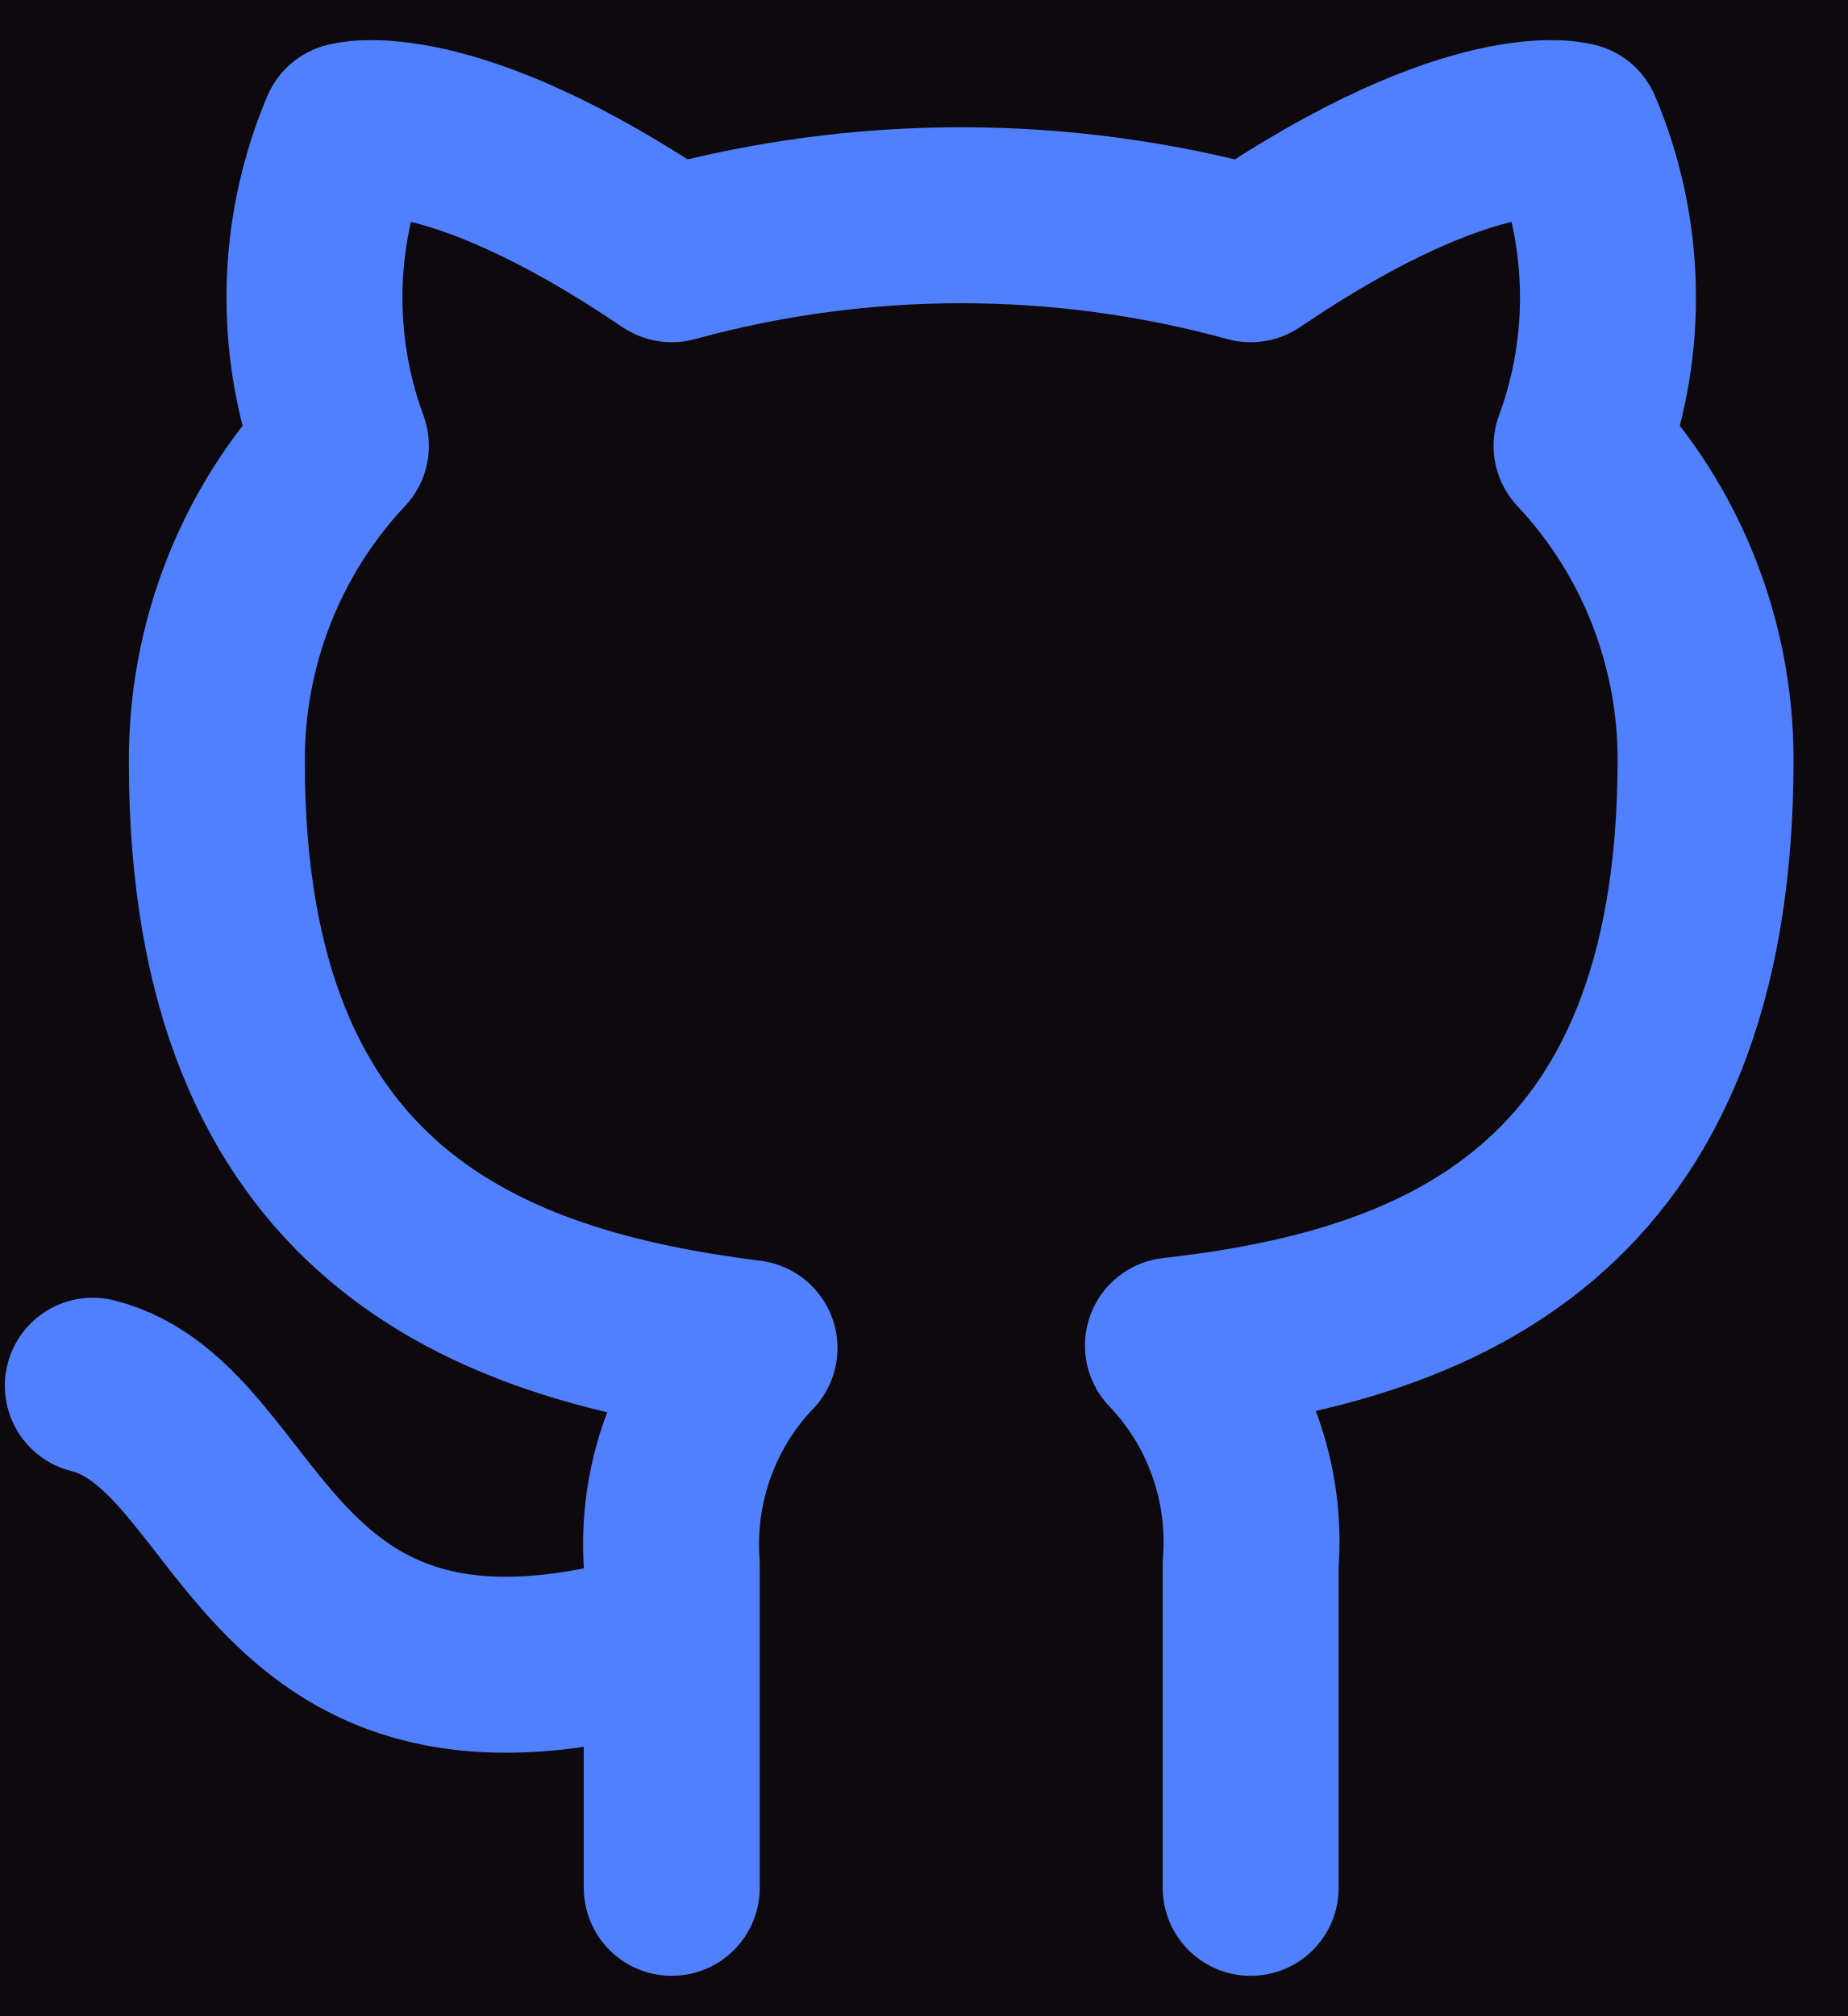
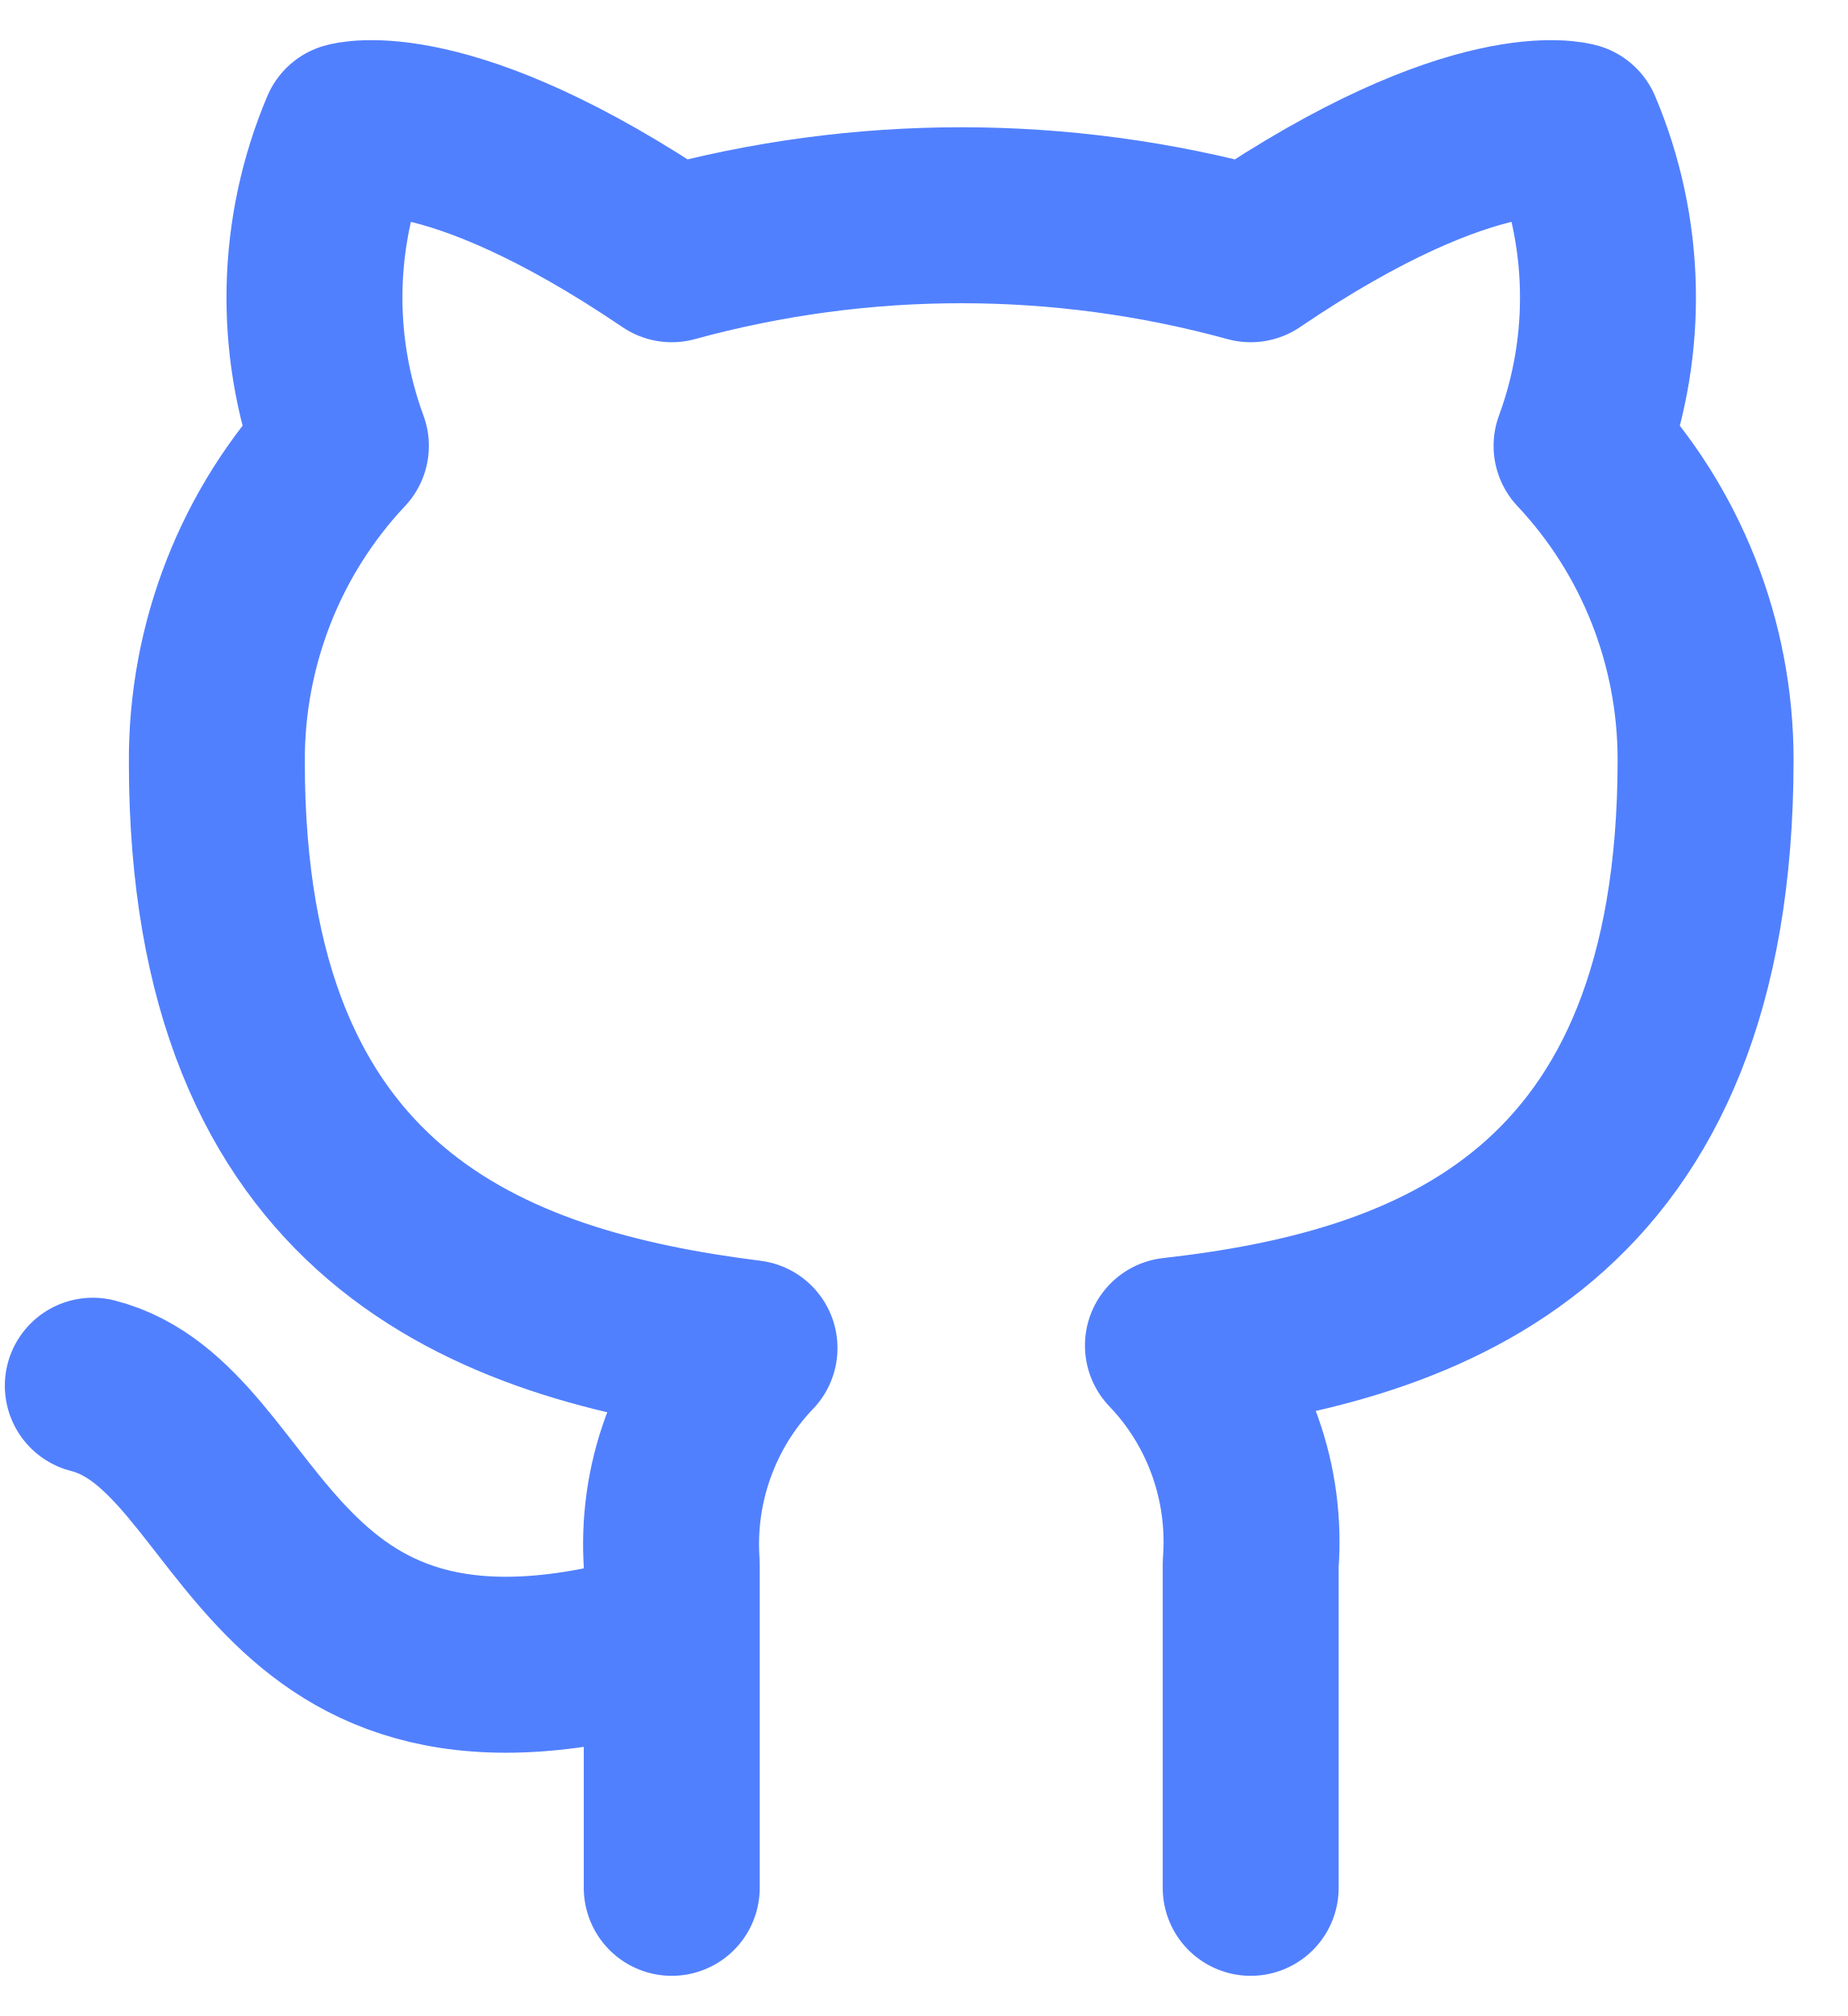
<svg xmlns="http://www.w3.org/2000/svg" width="18.33" height="20" viewBox="0 0 21 22" fill="none">
-   <rect width="21" height="22" fill="#A5A5A5" />
+   <rect width="21" height="22" fill="none" />
  <g id="Desktop - 4">
-     <rect width="1440" height="3435" transform="translate(-1213 -3226)" fill="#0E090D" />
+     <rect width="1440" height="3435" transform="translate(-1213 -3226)" fill="none" />
    <g id="contact me">
      <rect x="-1100" y="-169" width="1214" height="236" rx="44" stroke="#989898" stroke-width="2" />
      <g id="Frame 7">
        <g id="github">
          <g id="Github">
            <path id="Vector" d="M7.636 18.146C2.935 19.573 2.935 15.769 1.055 15.293M14.217 21V17.319C14.252 16.865 14.192 16.41 14.039 15.981C13.887 15.553 13.646 15.163 13.333 14.836C16.285 14.504 19.388 13.372 19.388 8.178C19.388 6.85 18.883 5.573 17.978 4.611C18.406 3.45 18.376 2.165 17.893 1.025C17.893 1.025 16.784 0.693 14.217 2.433C12.062 1.842 9.791 1.842 7.636 2.433C5.069 0.693 3.96 1.025 3.96 1.025C3.477 2.165 3.447 3.45 3.875 4.611C2.963 5.58 2.458 6.869 2.465 8.207C2.465 13.362 5.568 14.494 8.52 14.865C8.21 15.188 7.972 15.574 7.82 15.997C7.667 16.42 7.605 16.87 7.636 17.319V21" stroke="#5180FF" stroke-width="2" stroke-linecap="round" stroke-linejoin="round" />
          </g>
        </g>
      </g>
    </g>
  </g>
</svg>
